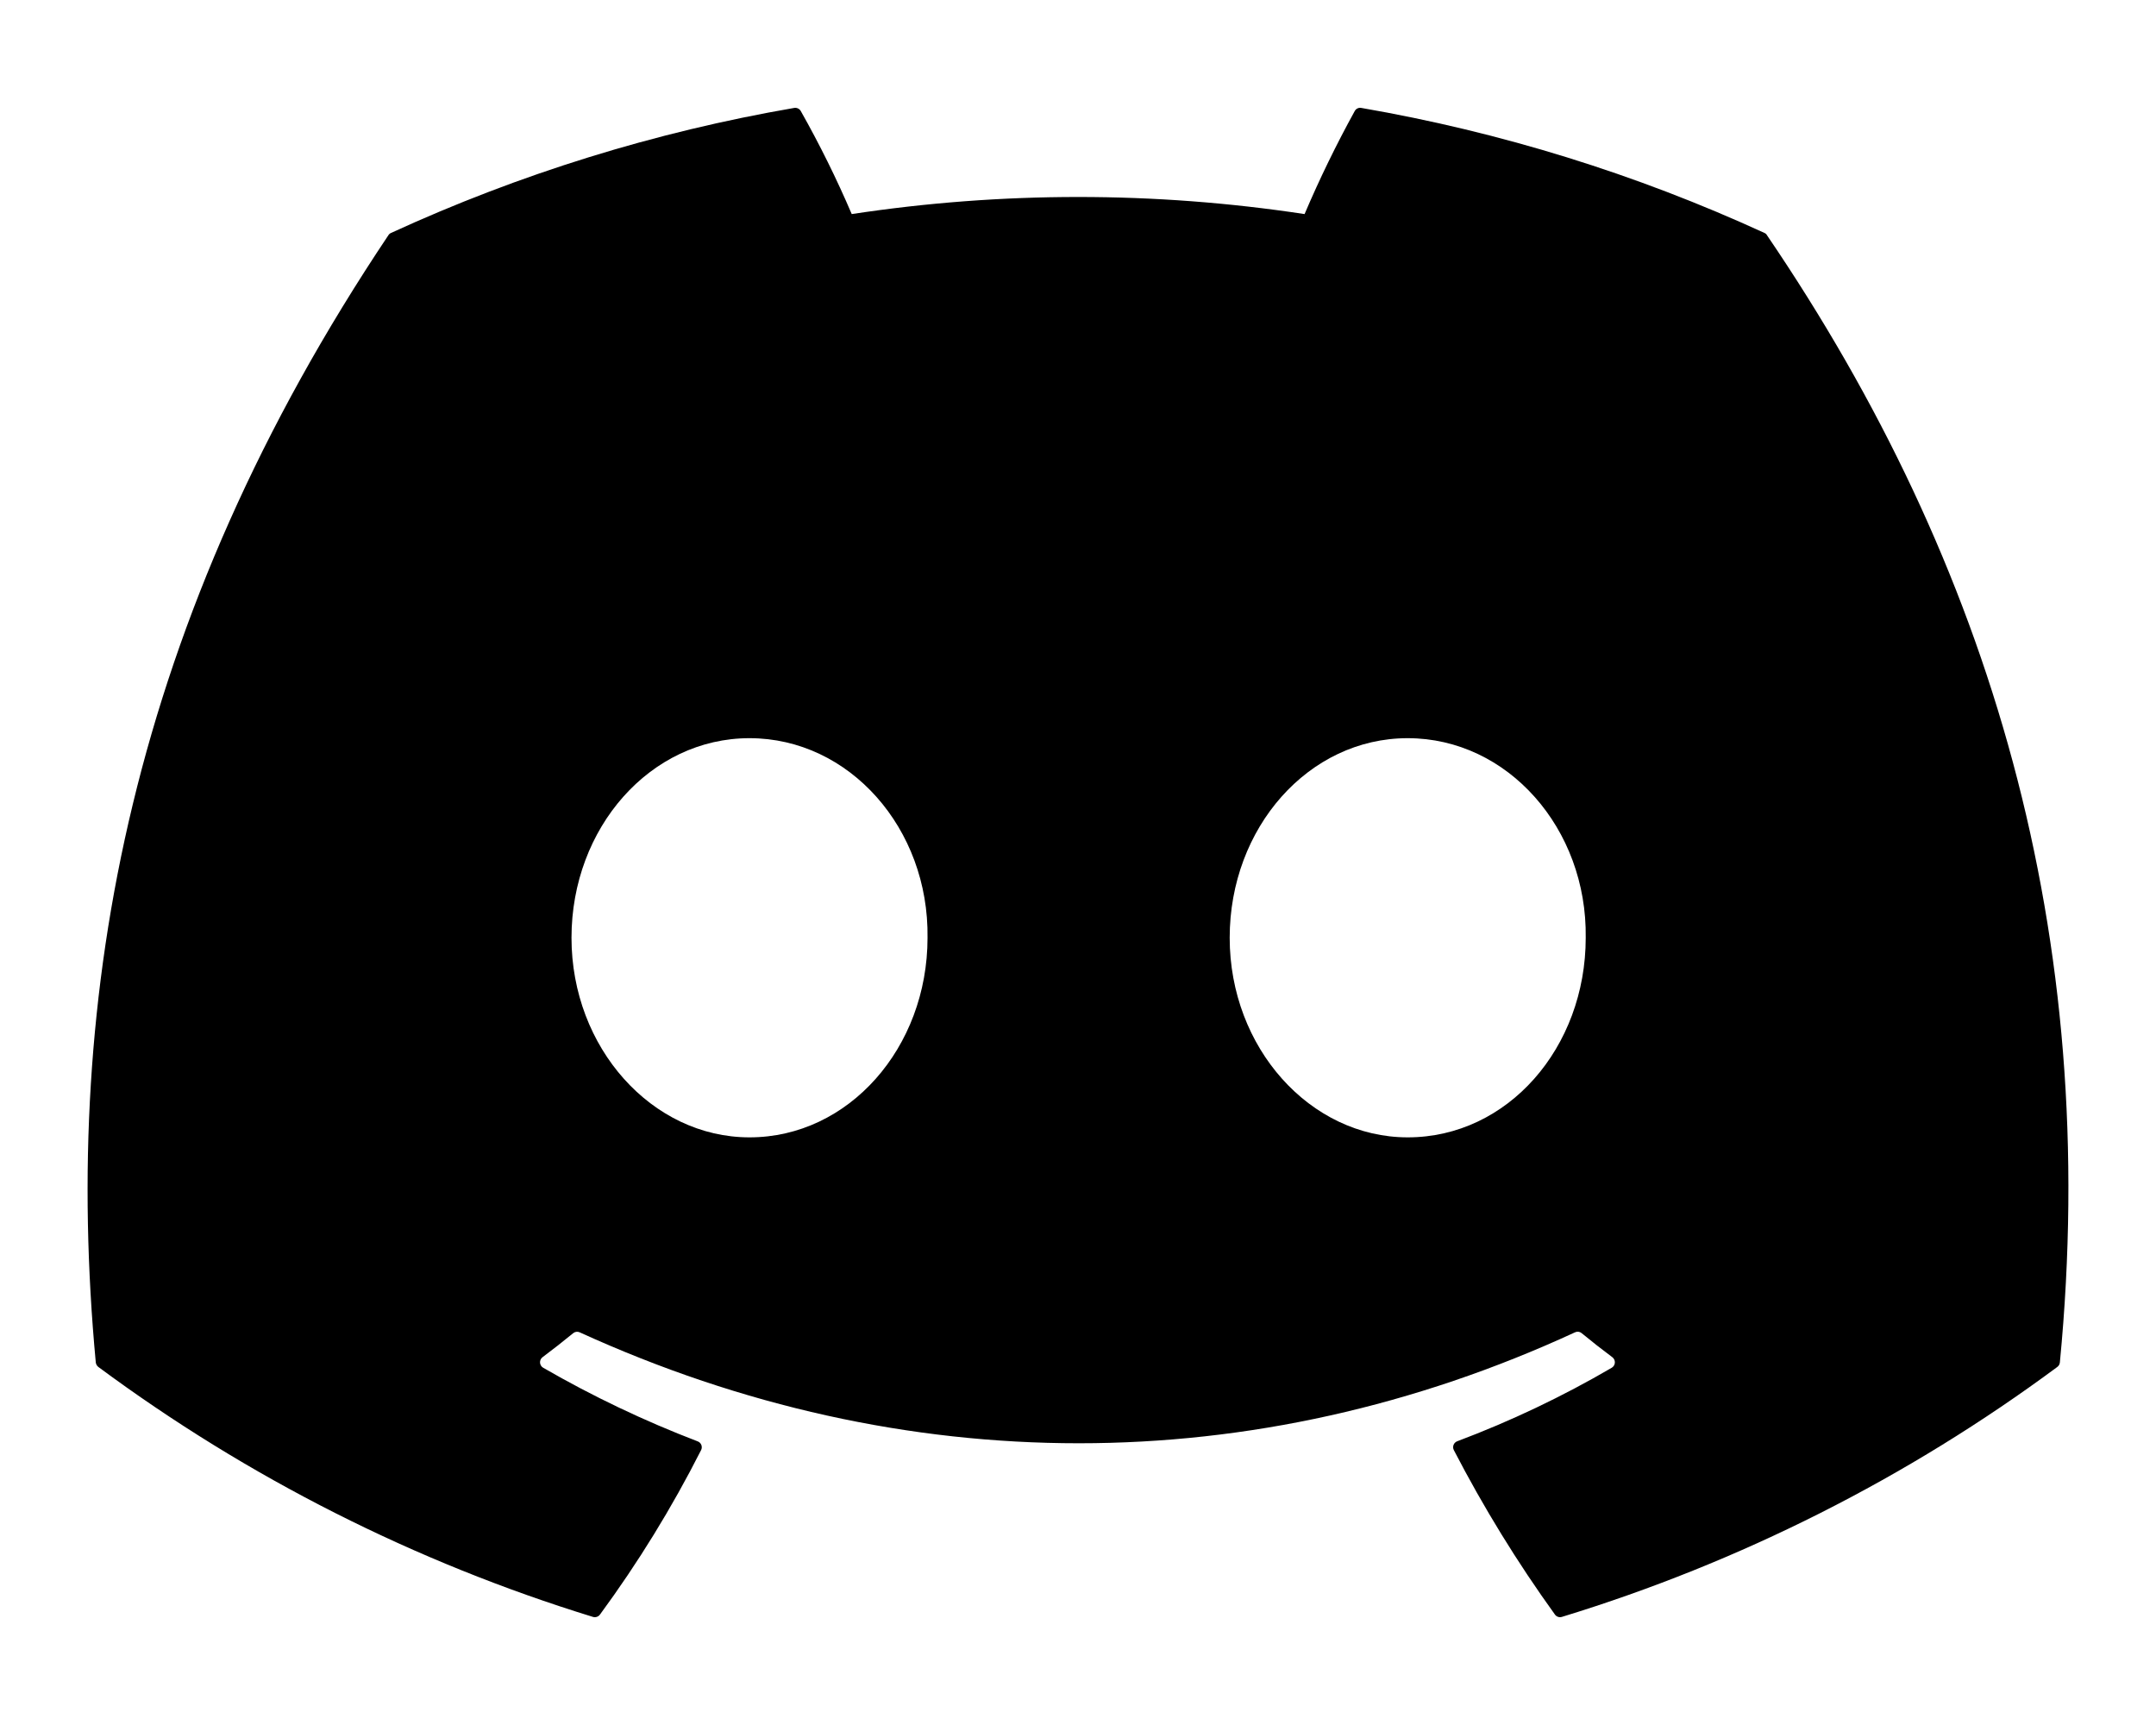
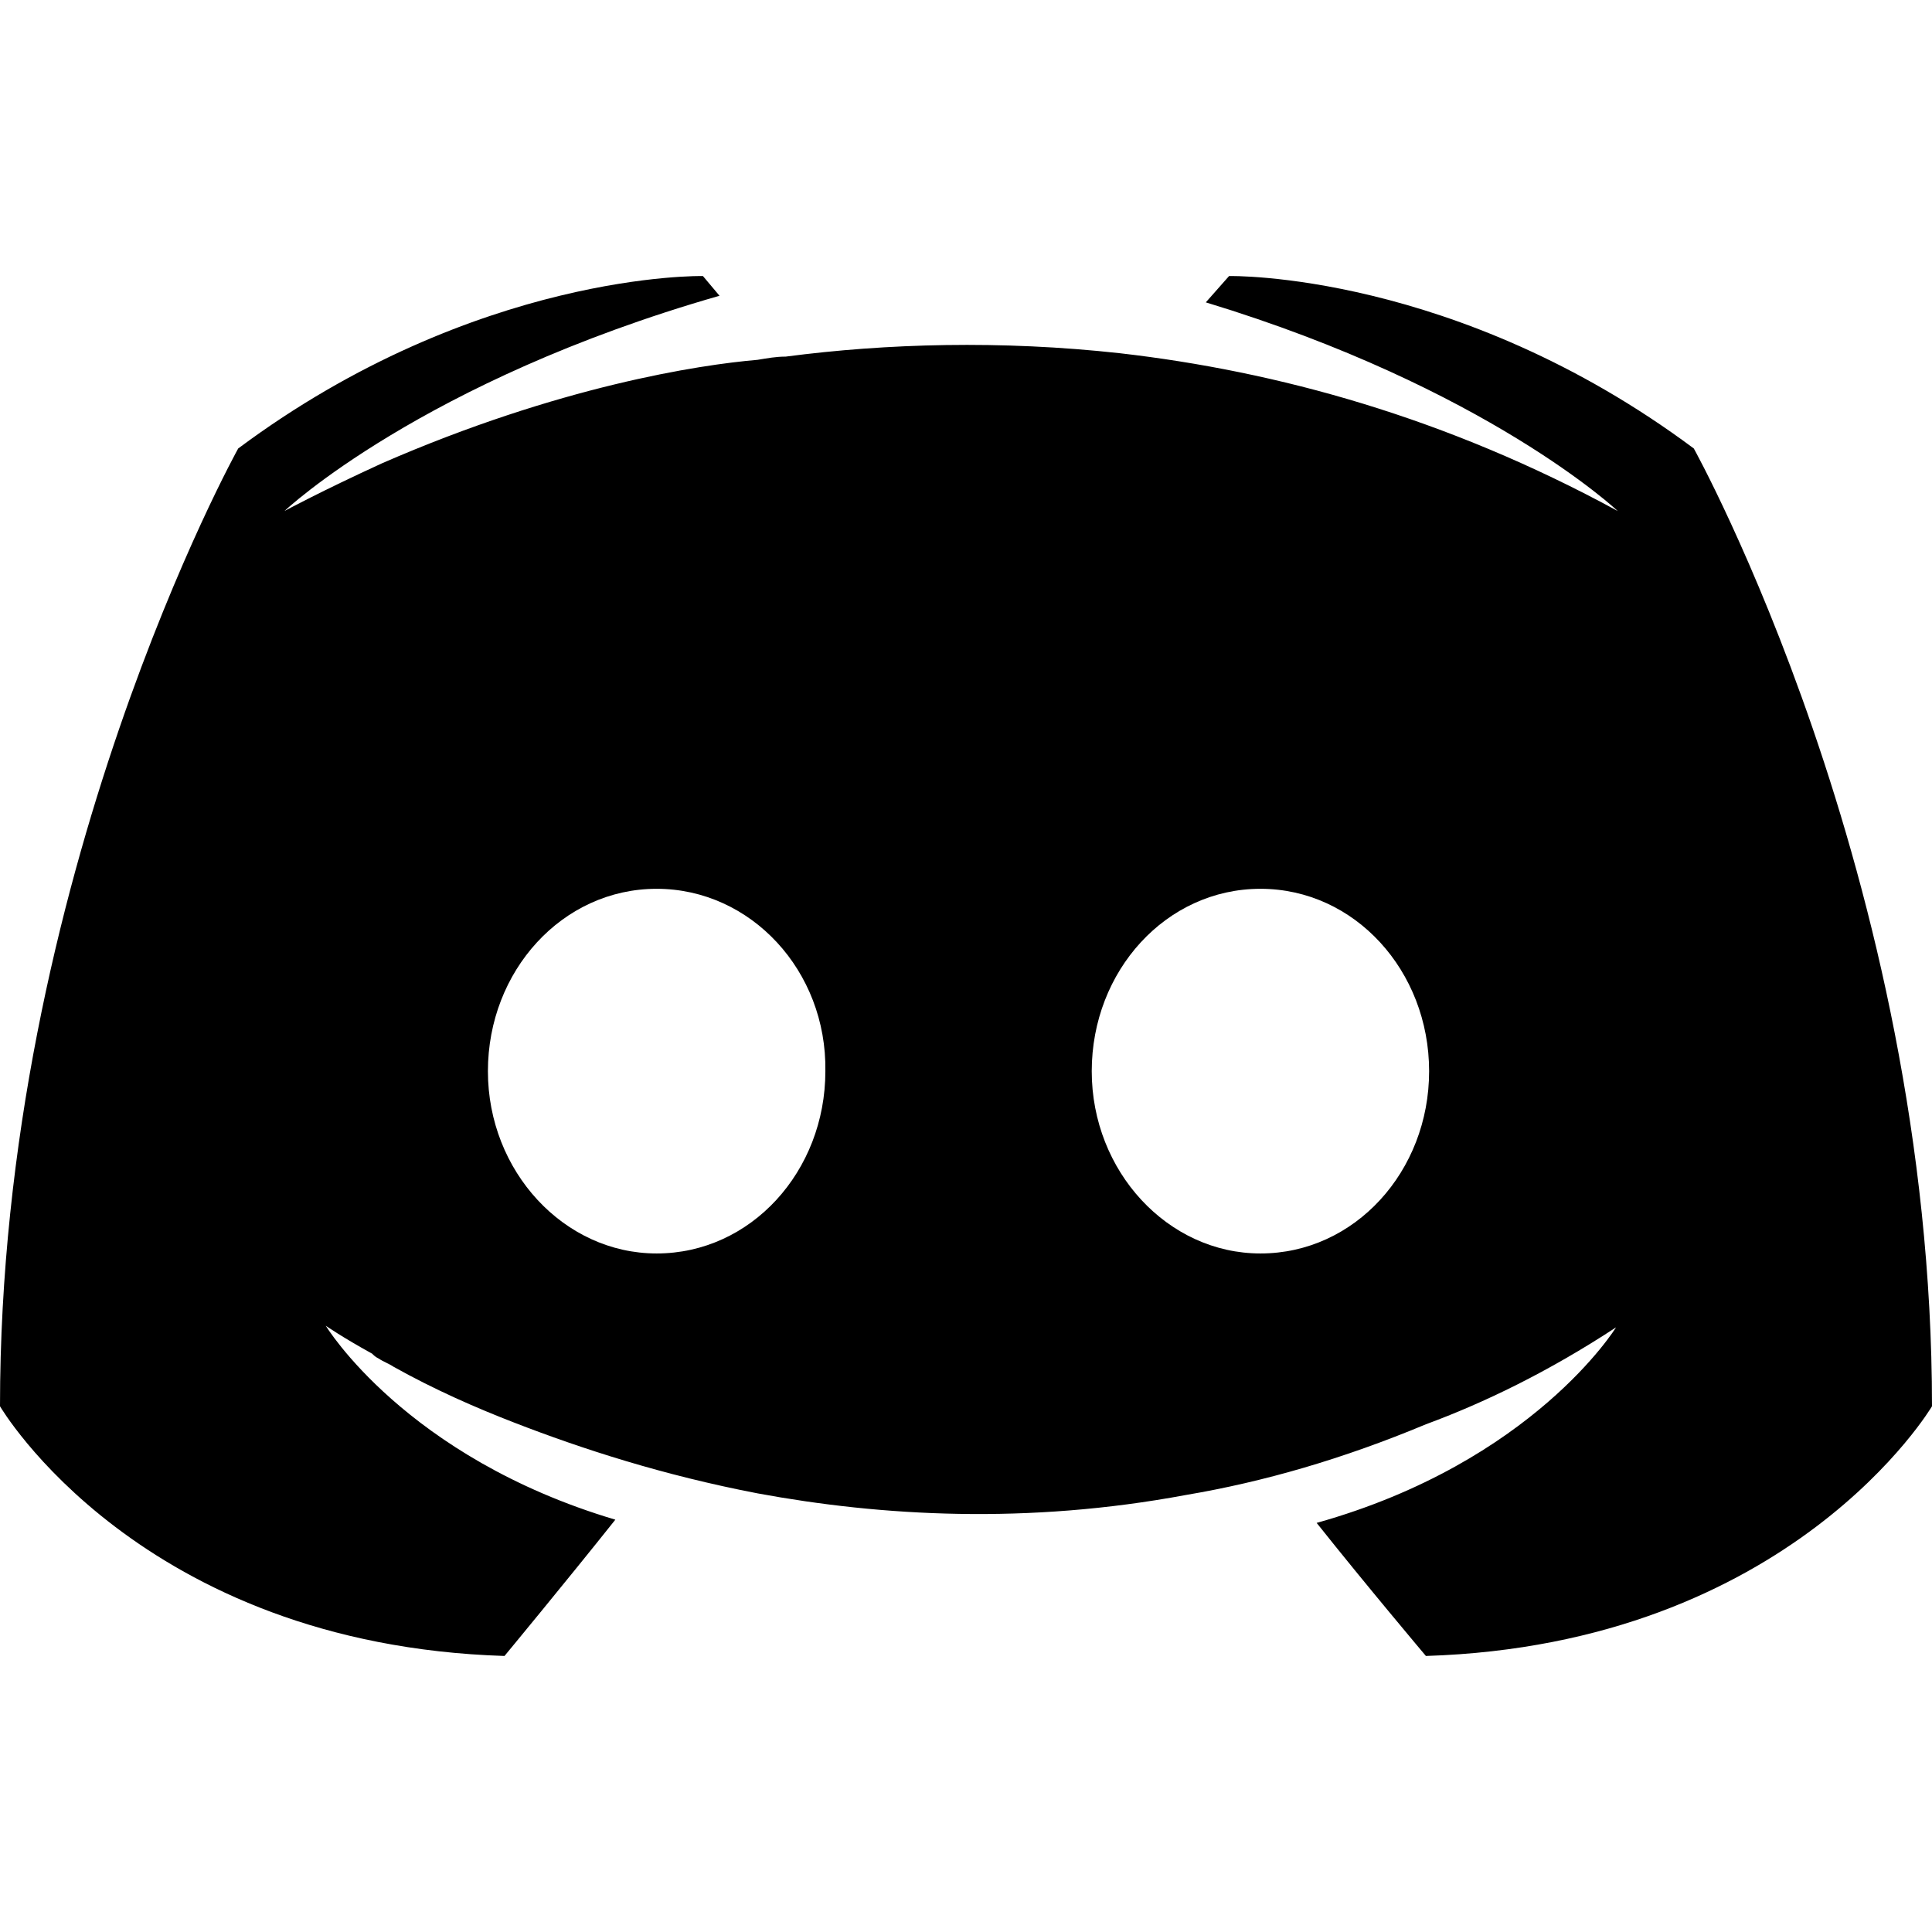
- <svg xmlns="http://www.w3.org/2000/svg" viewBox="0 0 640 512">
-   <path d="M524.531,69.836a1.5,1.5,0,0,0-.764-.7A485.065,485.065,0,0,0,404.081,32.03a1.816,1.816,0,0,0-1.923.91,337.461,337.461,0,0,0-14.9,30.6,447.848,447.848,0,0,0-134.426,0,309.541,309.541,0,0,0-15.135-30.6,1.89,1.89,0,0,0-1.924-.91A483.689,483.689,0,0,0,116.085,69.137a1.712,1.712,0,0,0-.788.676C39.068,183.651,18.186,294.69,28.43,404.354a2.016,2.016,0,0,0,.765,1.375A487.666,487.666,0,0,0,176.02,479.918a1.9,1.9,0,0,0,2.063-.676A348.2,348.2,0,0,0,208.12,430.4a1.86,1.86,0,0,0-1.019-2.588,321.173,321.173,0,0,1-45.868-21.853,1.885,1.885,0,0,1-.185-3.126c3.082-2.309,6.166-4.711,9.109-7.137a1.819,1.819,0,0,1,1.9-.256c96.229,43.917,200.41,43.917,295.5,0a1.812,1.812,0,0,1,1.924.233c2.944,2.426,6.027,4.851,9.132,7.16a1.884,1.884,0,0,1-.162,3.126,301.407,301.407,0,0,1-45.89,21.83,1.875,1.875,0,0,0-1,2.611,391.055,391.055,0,0,0,30.014,48.815,1.864,1.864,0,0,0,2.063.7A486.048,486.048,0,0,0,610.7,405.729a1.882,1.882,0,0,0,.765-1.352C623.729,277.594,590.933,167.465,524.531,69.836ZM222.491,337.58c-28.972,0-52.844-26.587-52.844-59.239S193.056,219.1,222.491,219.1c29.665,0,53.306,26.82,52.843,59.239C275.334,310.993,251.924,337.58,222.491,337.58Zm195.38,0c-28.971,0-52.843-26.587-52.843-59.239S388.437,219.1,417.871,219.1c29.667,0,53.307,26.82,52.844,59.239C470.715,310.993,447.538,337.58,417.871,337.58Z" />
+ <svg xmlns="http://www.w3.org/2000/svg" viewBox="0 0 24 24">
+   <path d="M 17.713 20.571 C 17.713 20.571 16.973 19.694 16.356 18.918 C 19.048 18.163 20.075 16.489 20.075 16.489 C 19.234 17.041 18.432 17.428 17.713 17.693 C 16.686 18.122 15.699 18.408 14.733 18.571 C 12.761 18.939 10.952 18.836 9.41 18.551 C 8.239 18.326 7.233 18 6.39 17.673 C 5.917 17.49 5.404 17.266 4.89 16.979 C 4.829 16.938 4.766 16.918 4.705 16.877 C 4.664 16.857 4.644 16.837 4.623 16.816 C 4.253 16.612 4.047 16.469 4.047 16.469 C 4.047 16.469 5.034 18.102 7.644 18.878 C 7.027 19.653 6.267 20.571 6.267 20.571 C 1.726 20.428 0 17.469 0 17.469 C 0 10.898 2.959 5.571 2.959 5.571 C 5.917 3.368 8.732 3.429 8.732 3.429 L 8.938 3.674 C 5.239 4.735 3.534 6.348 3.534 6.348 C 3.534 6.348 3.986 6.103 4.746 5.755 C 6.945 4.796 8.691 4.531 9.41 4.47 C 9.534 4.45 9.636 4.43 9.76 4.43 C 11.013 4.266 12.432 4.225 13.912 4.388 C 15.863 4.612 17.959 5.184 20.096 6.348 C 20.096 6.348 18.473 4.817 14.979 3.756 L 15.268 3.429 C 15.268 3.429 18.083 3.368 21.041 5.571 C 21.041 5.571 24 10.898 24 17.469 C 24 17.469 22.254 20.428 17.713 20.571 Z M 8.157 11.041 C 6.986 11.041 6.061 12.061 6.061 13.307 C 6.061 14.551 7.006 15.571 8.157 15.571 C 9.328 15.571 10.253 14.551 10.253 13.307 C 10.273 12.061 9.328 11.041 8.157 11.041 Z M 15.658 11.041 C 14.486 11.041 13.562 12.061 13.562 13.307 C 13.562 14.551 14.507 15.571 15.658 15.571 C 16.829 15.571 17.753 14.551 17.753 13.307 C 17.753 12.061 16.829 11.041 15.658 11.041 Z" />
</svg>
